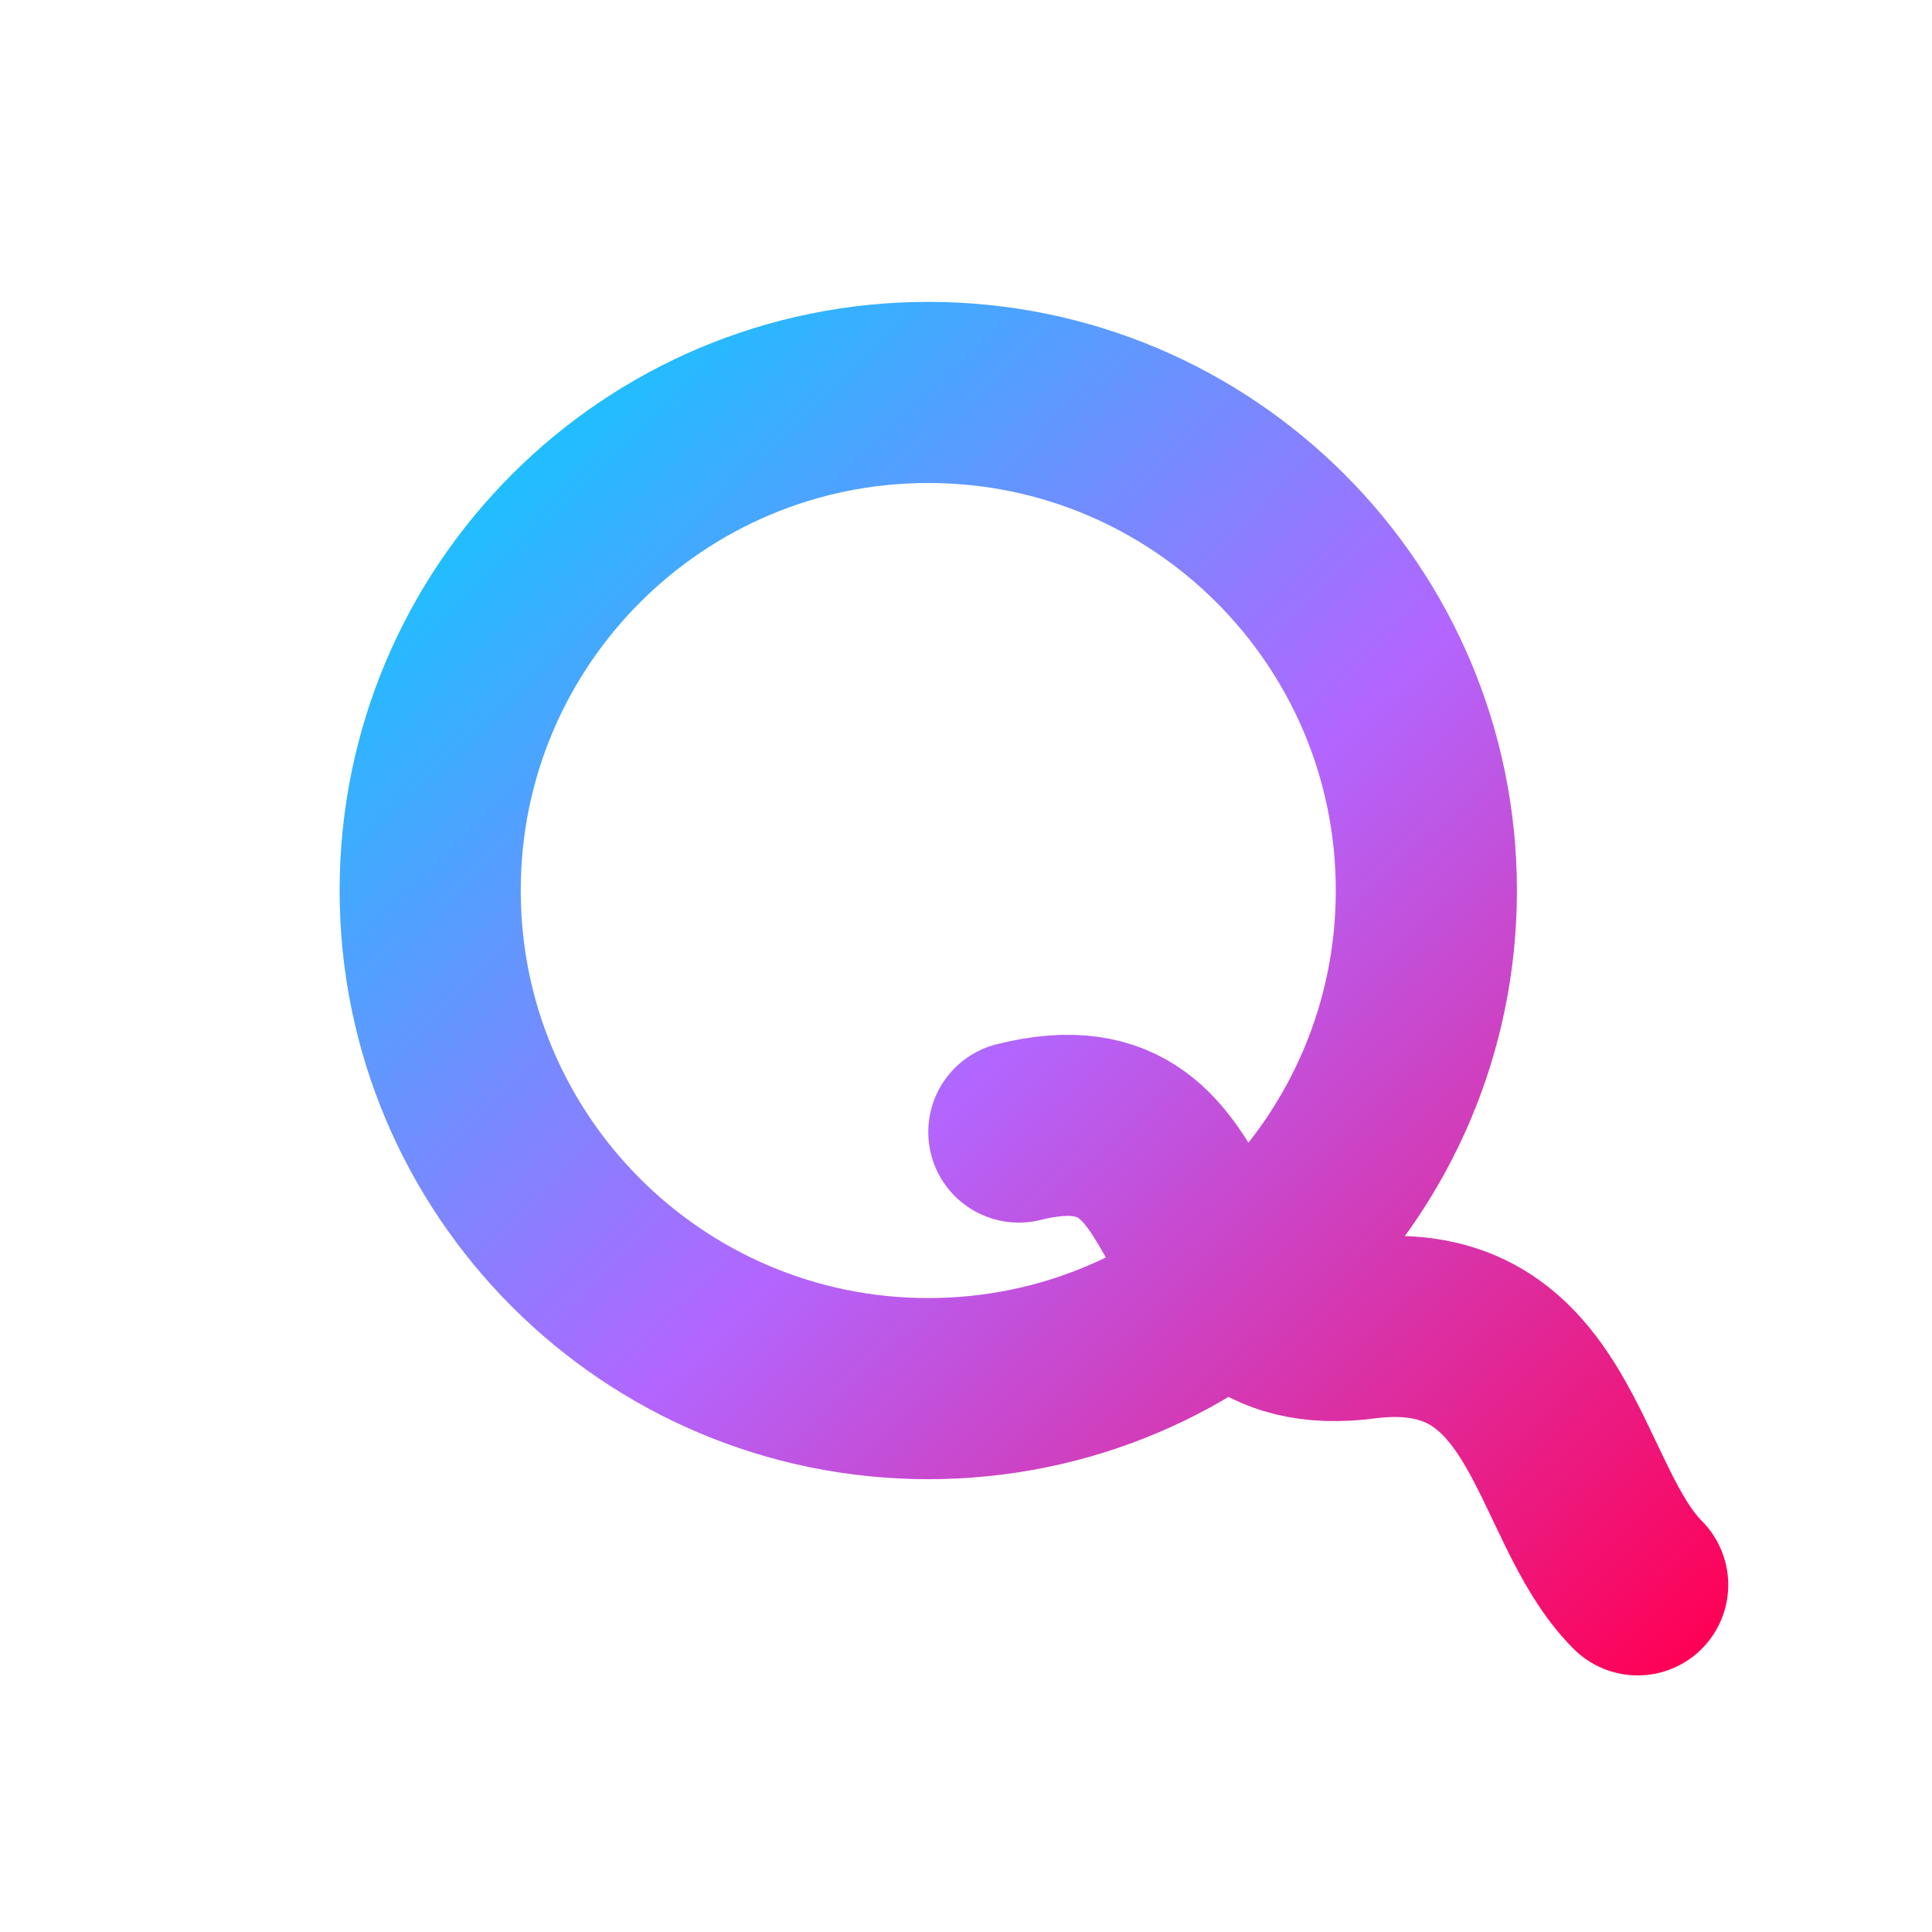
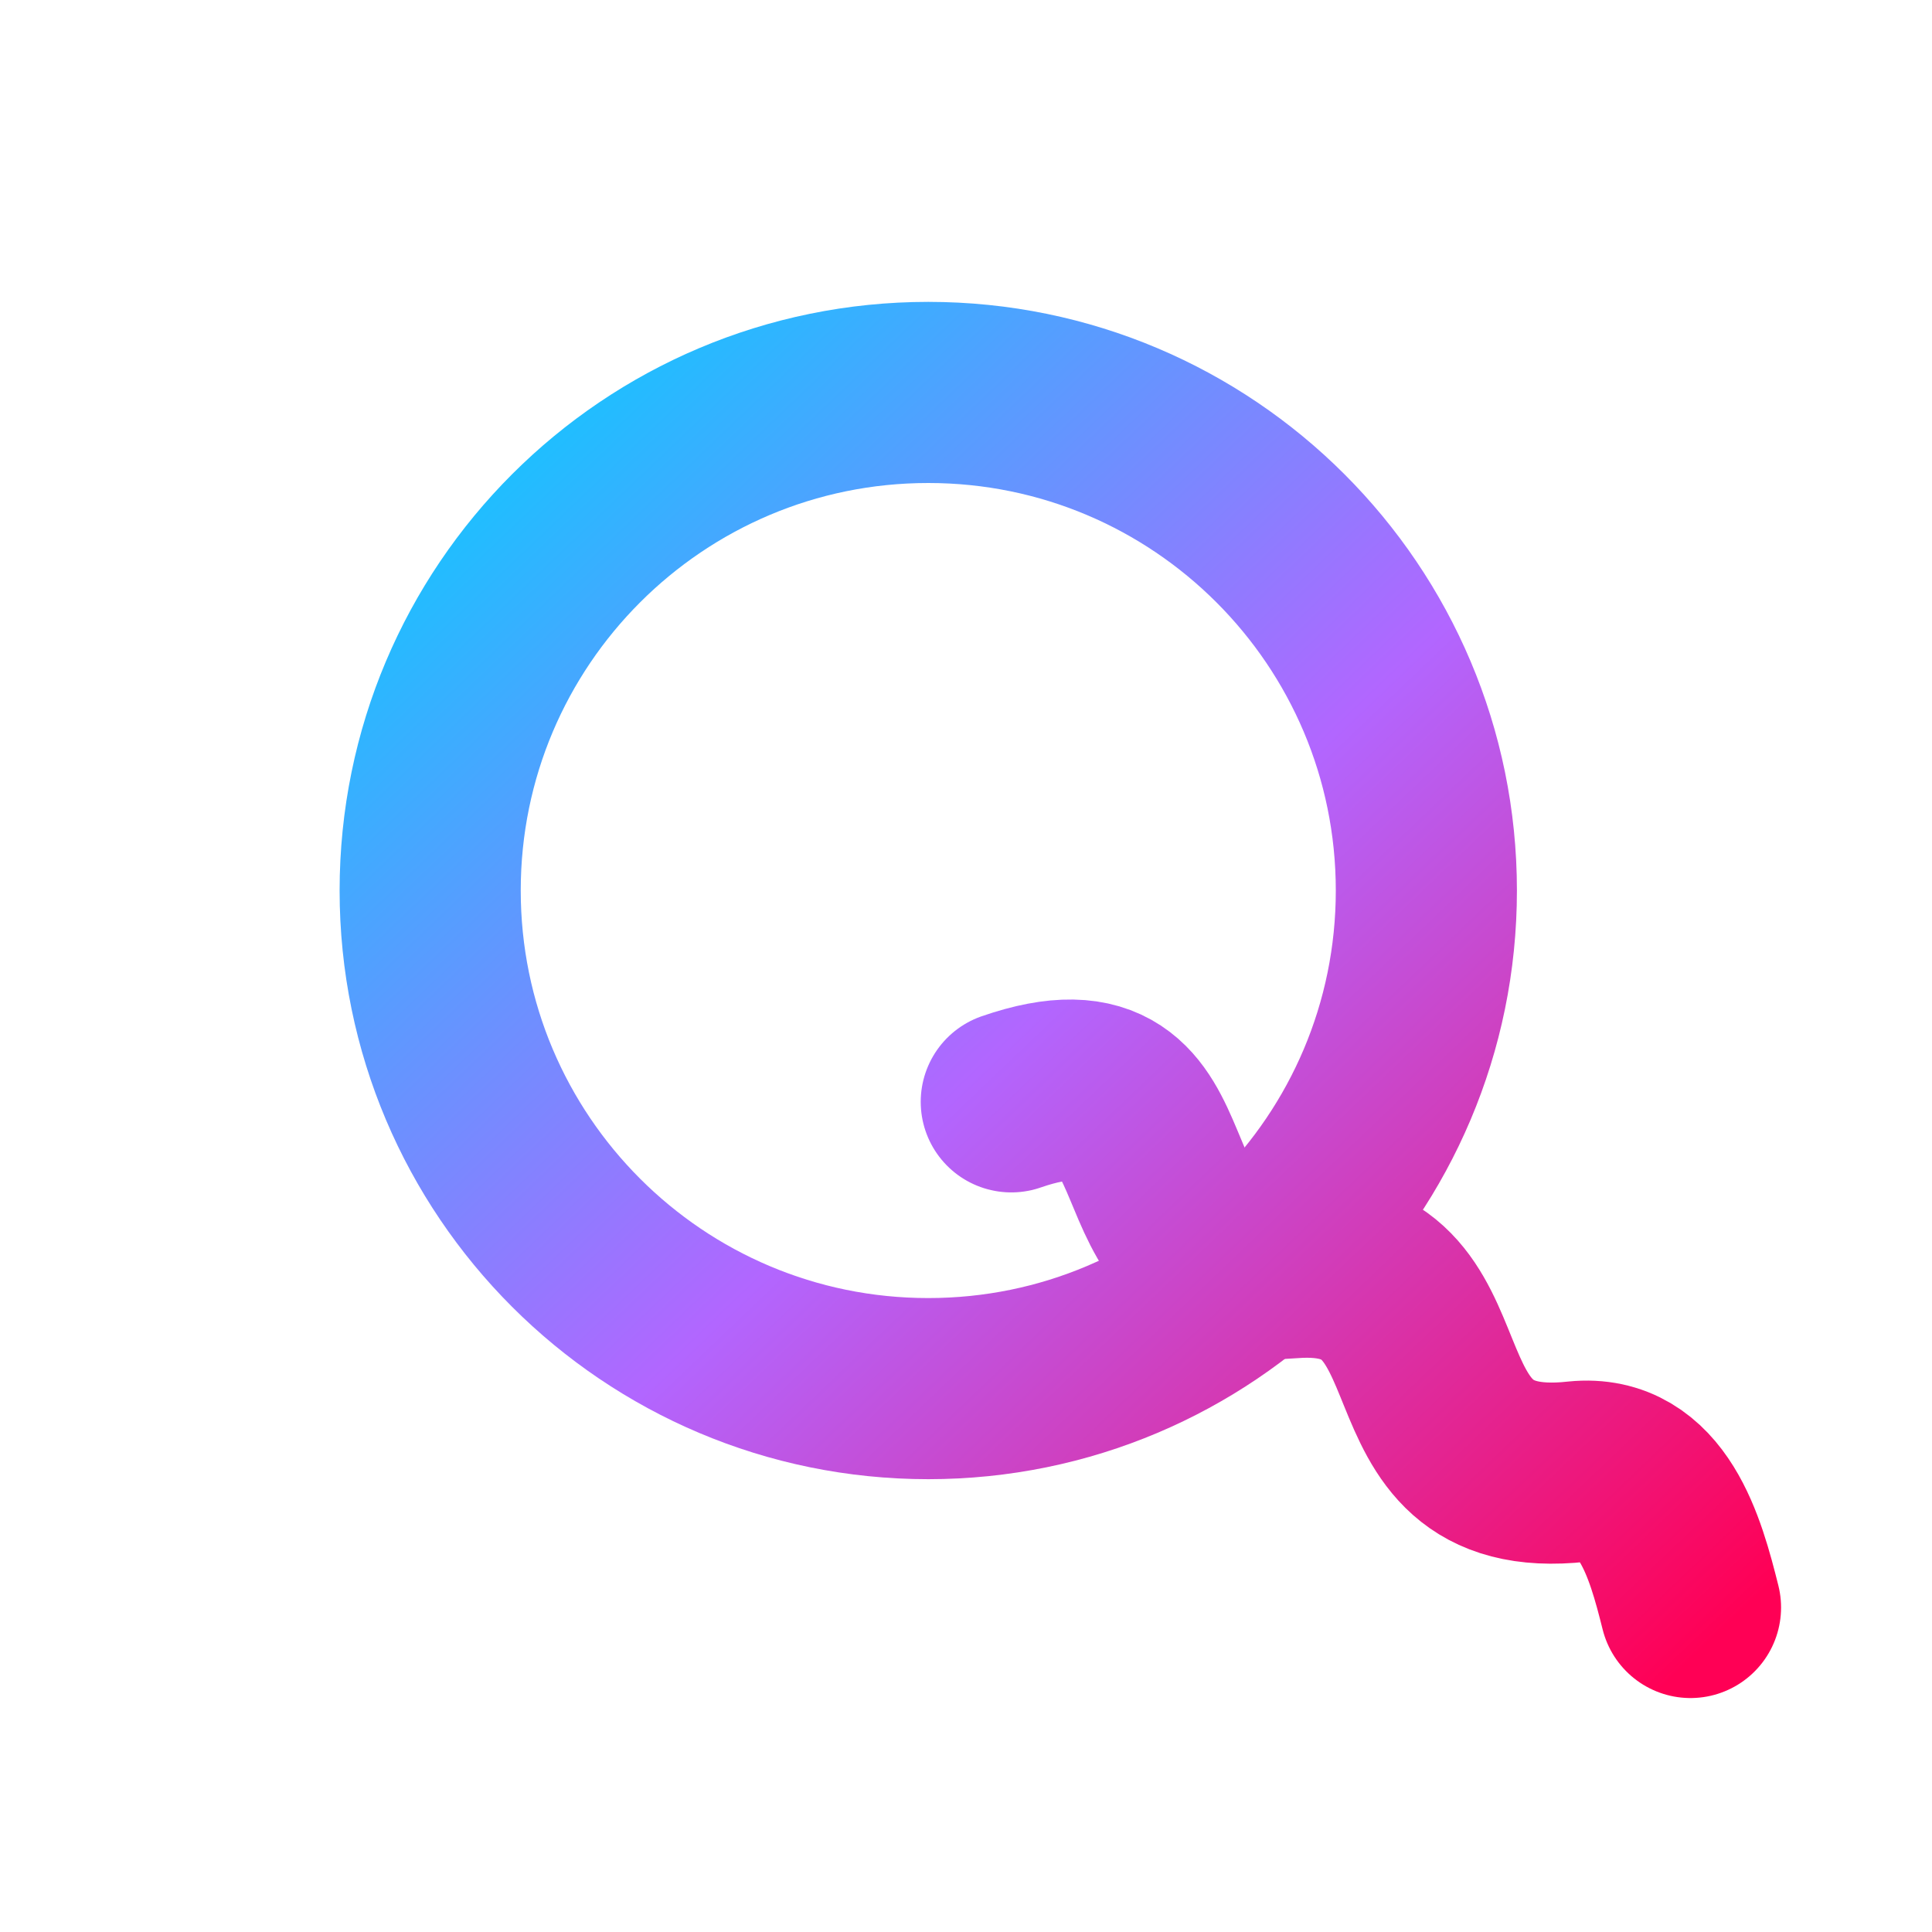
<svg xmlns="http://www.w3.org/2000/svg" width="512" height="512" viewBox="0 0 512 512" fill="none">
  <defs>
    <linearGradient id="qgs" gradientUnits="userSpaceOnUse" x1="104" y1="96" x2="440" y2="448">
      <stop offset="0" stop-color="#00D1FF" />
      <stop offset="0.5" stop-color="#B266FF" />
      <stop offset="1" stop-color="#FF0055" />
    </linearGradient>
  </defs>
  <g stroke="url(#qgs)" stroke-width="48" stroke-linecap="round" stroke-linejoin="round">
    <circle cx="246" cy="236" r="132" />
-     <path d="M270 300 C 326 286, 304 360, 362 352 C 412 346, 412 398, 434 420" />
+     <path d="M268 292 C 320 274, 292 340, 342 336 C 392 332, 364 396, 418 390 C 438 388, 444 410, 448 426" />
  </g>
</svg>
